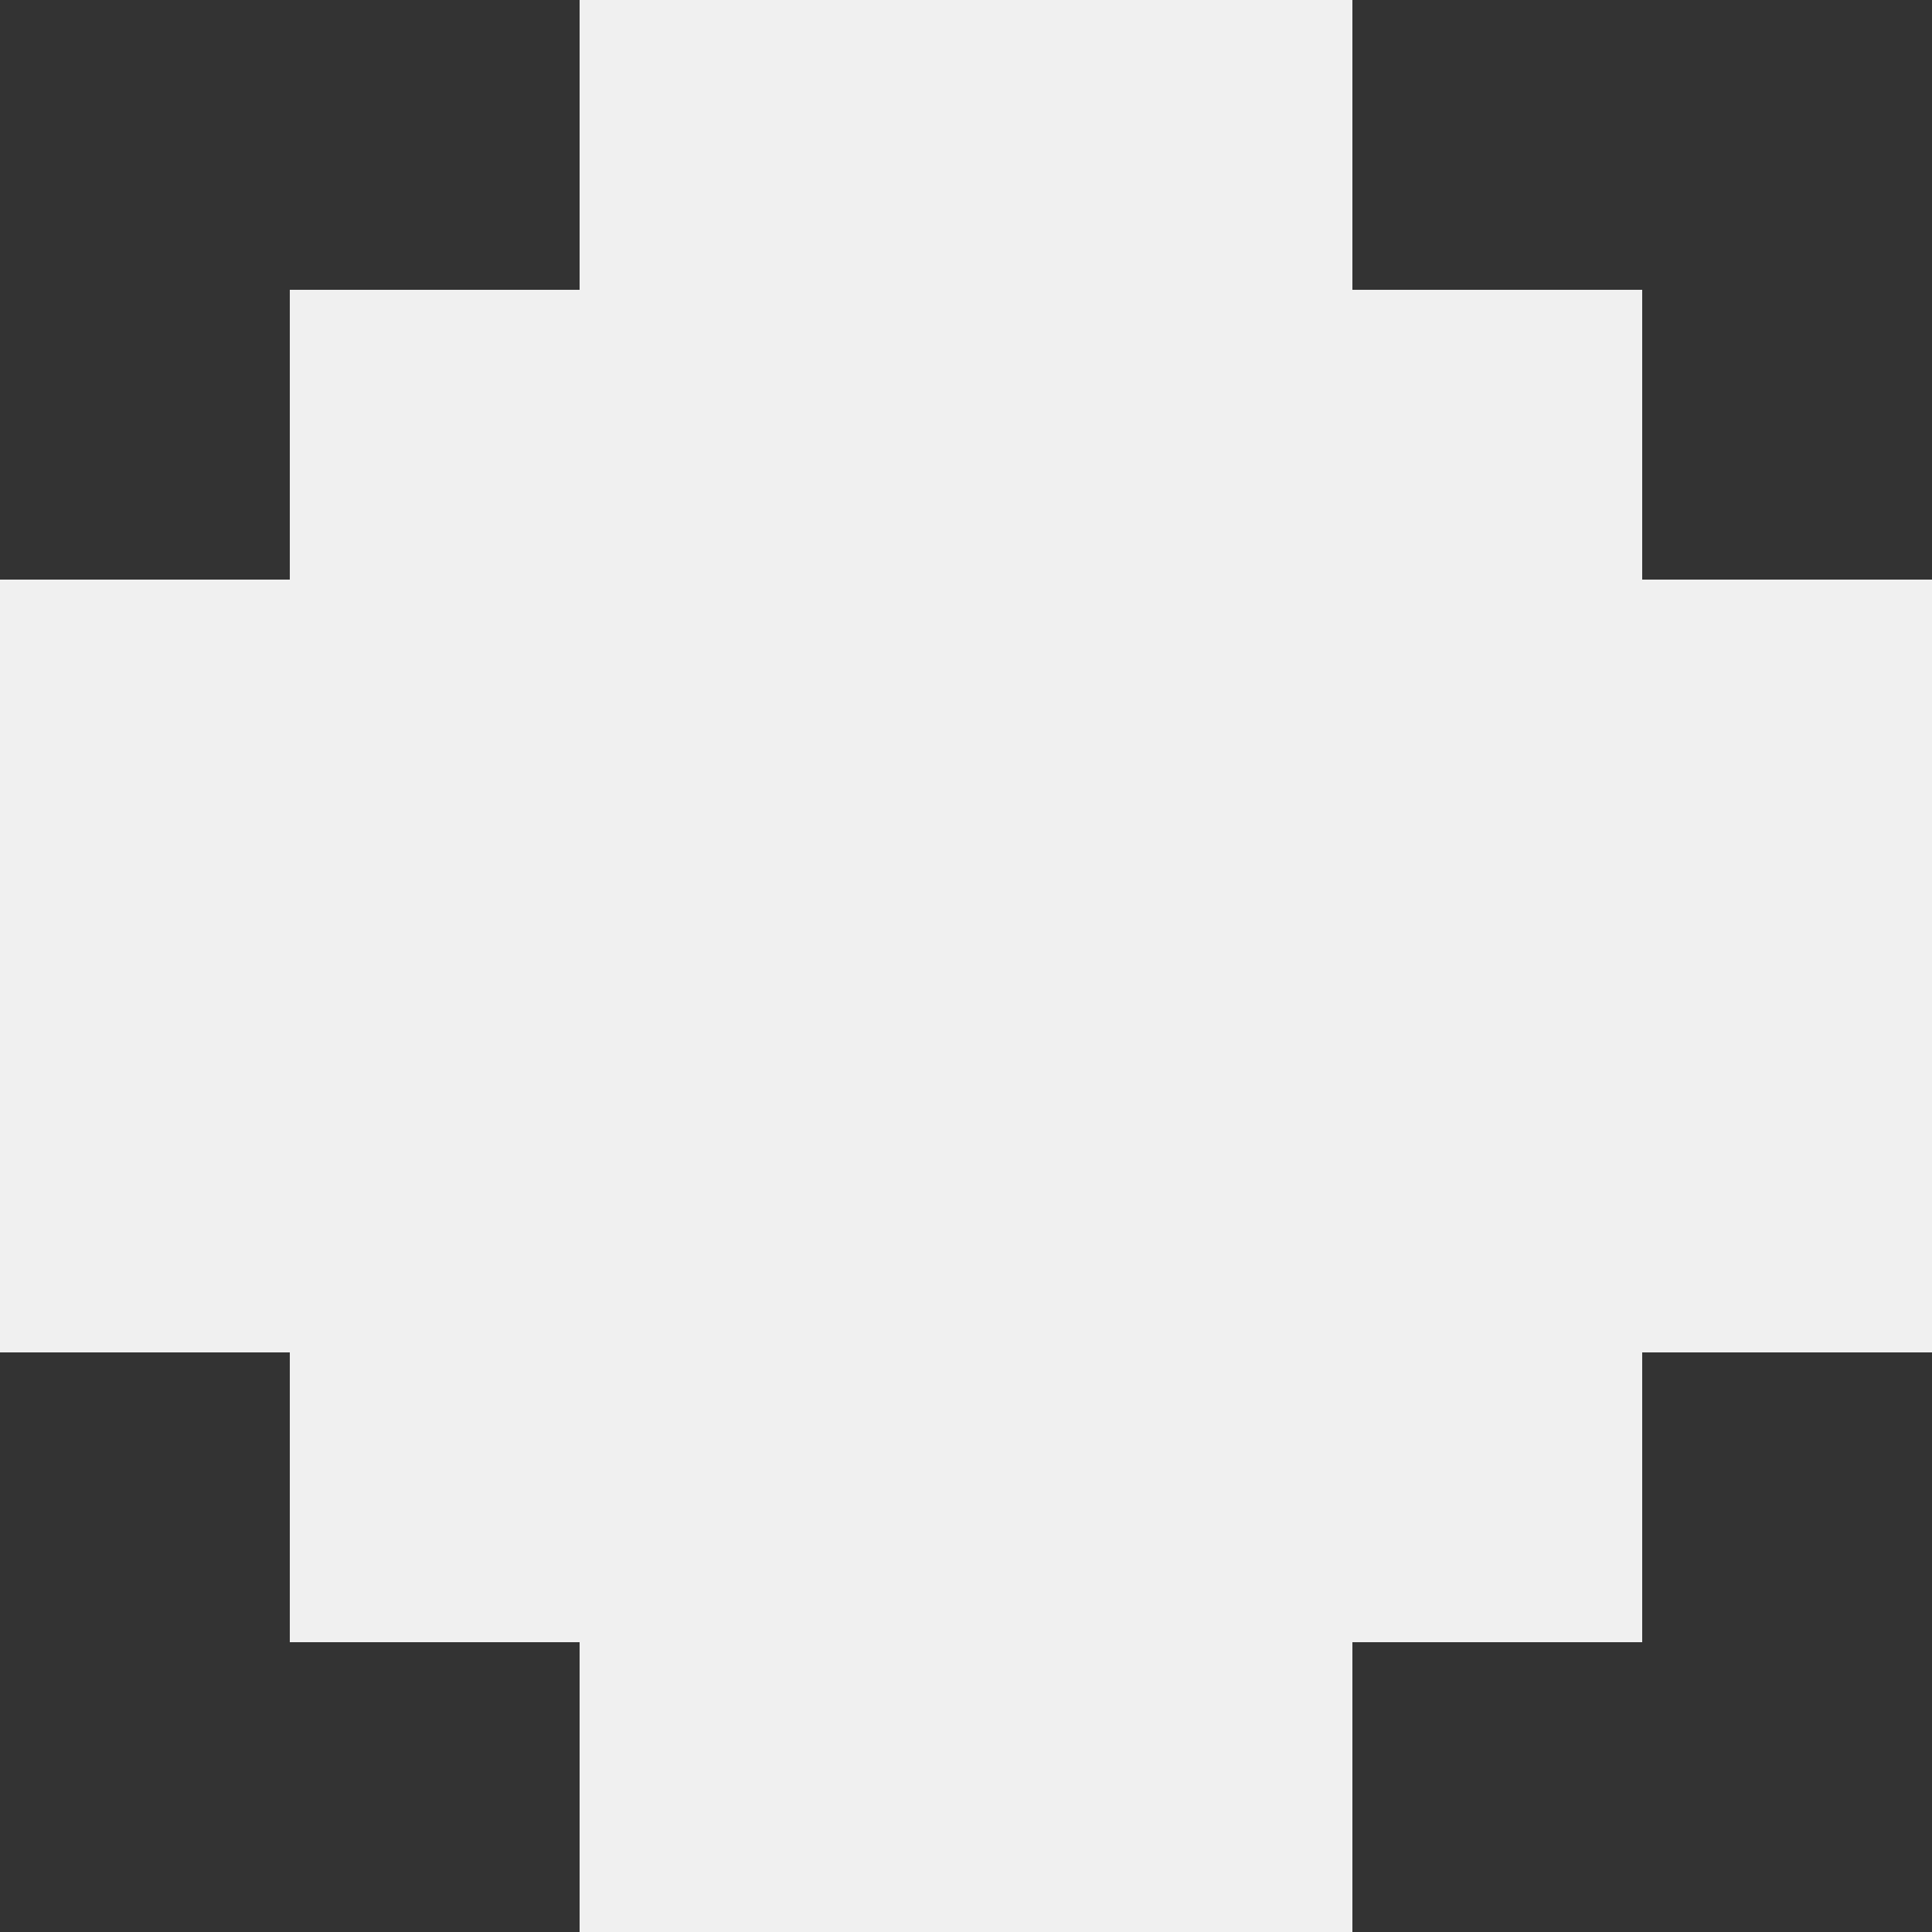
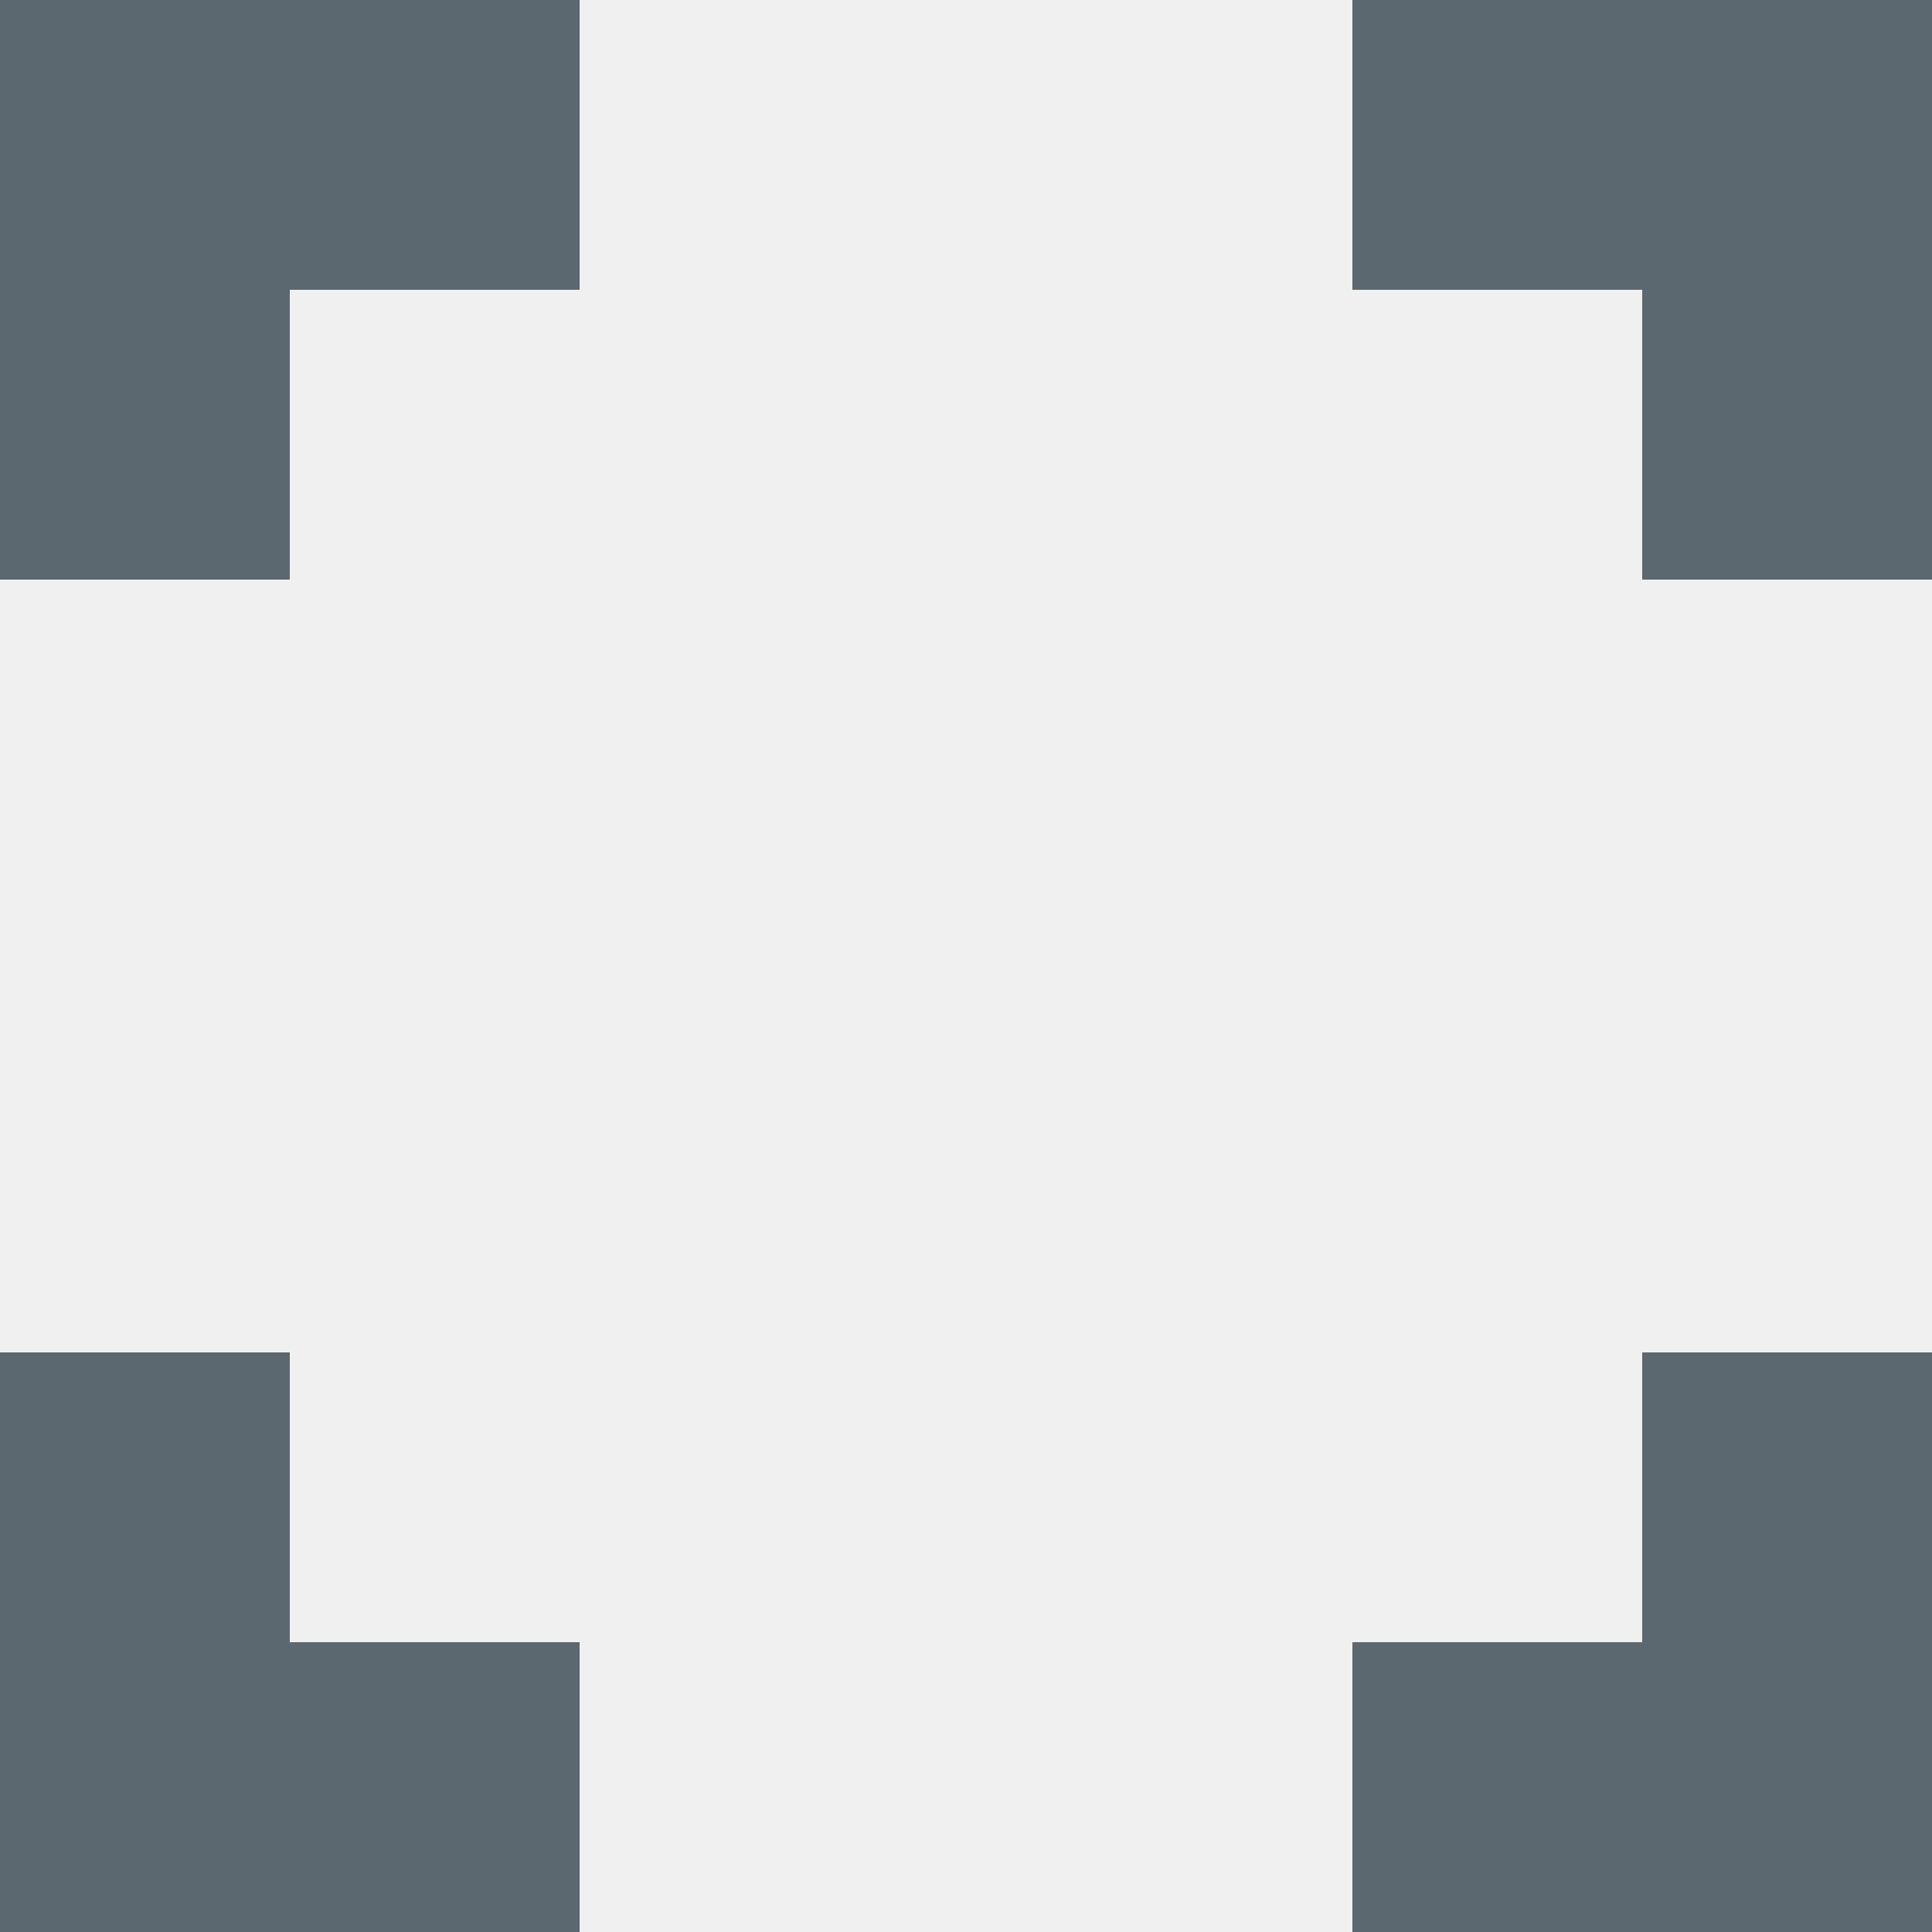
<svg xmlns="http://www.w3.org/2000/svg" width="20" height="20" viewBox="0 0 20 20" fill="none">
-   <mask id="path-1-inside-1" fill="white">
-     <path d="M0 0V3V6H3V3H6V0H3H0Z" />
-   </mask>
-   <path d="M0 0V3V6H3V3H6V0H3H0Z" fill="#333333" />
-   <path d="M0 0V-4H-4V0H0ZM0 6H-4V10H0V6ZM3 6V10H7V6H3ZM3 3V-1H-1V3H3ZM6 3V7H10V3H6ZM6 0H10V-4H6V0ZM-4 0V3H4V0H-4ZM-4 3V6H4V3H-4ZM0 10H3V2H0V10ZM7 6V3H-1V6H7ZM3 7H6V-1H3V7ZM10 3V0H2V3H10ZM6 -4H3V4H6V-4ZM3 -4H0V4H3V-4Z" fill="#333333" mask="url(#path-1-inside-1)" />
-   <mask id="path-3-inside-2" fill="white">
-     <path d="M3 14H0V17V20H3H6V17H3V14Z" />
-   </mask>
-   <path d="M3 14H0V17V20H3H6V17H3V14Z" fill="#333333" />
-   <path d="M3 14H7V10H3V14ZM0 14V10H-4V14H0ZM0 20H-4V24H0V20ZM6 20V24H10V20H6ZM6 17H10V13H6V17ZM3 17H-1V21H3V17ZM3 10H0V18H3V10ZM-4 14V17H4V14H-4ZM-4 17V20H4V17H-4ZM0 24H3V16H0V24ZM3 24H6V16H3V24ZM10 20V17H2V20H10ZM6 13H3V21H6V13ZM7 17V14H-1V17H7Z" fill="#333333" mask="url(#path-3-inside-2)" />
-   <mask id="path-5-inside-3" fill="white">
-     <path d="M17 0H14V3H17V6H20V3V0H17Z" />
-   </mask>
-   <path d="M17 0H14V3H17V6H20V3V0H17Z" fill="#333333" />
-   <path d="M14 0V-4H10V0H14ZM14 3H10V7H14V3ZM17 3H21V-1H17V3ZM17 6H13V10H17V6ZM20 6V10H24V6H20ZM20 0H24V-4H20V0ZM17 -4H14V4H17V-4ZM10 0V3H18V0H10ZM14 7H17V-1H14V7ZM13 3V6H21V3H13ZM17 10H20V2H17V10ZM24 6V3H16V6H24ZM24 3V0H16V3H24ZM20 -4H17V4H20V-4Z" fill="#333333" mask="url(#path-5-inside-3)" />
-   <mask id="path-7-inside-4" fill="white">
-     <path d="M17 17H14V20H17H20V17V14H17V17Z" />
-   </mask>
-   <path d="M17 17H14V20H17H20V17V14H17V17Z" fill="#333333" />
-   <path d="M17 17V21H21V17H17ZM14 17V13H10V17H14ZM14 20H10V24H14V20ZM20 20V24H24V20H20ZM20 14H24V10H20V14ZM17 14V10H13V14H17ZM17 13H14V21H17V13ZM10 17V20H18V17H10ZM14 24H17V16H14V24ZM17 24H20V16H17V24ZM24 20V17H16V20H24ZM24 17V14H16V17H24ZM20 10H17V18H20V10ZM13 14V17H21V14H13Z" fill="#333333" mask="url(#path-7-inside-4)" />
+   <path d="M0 0V3V6H3V3H6V0H3H0Z" fill="#5C6870" />
+   <path d="M3 14H0V17V20H3H6V17H3V14Z" fill="#5C6870" />
+   <path d="M17 0H14V3H17V6H20V3V0H17Z" fill="#5C6870" />
+   <path d="M17 17H14V20H17H20V17V14H17V17Z" fill="#5C6870" />
</svg>
